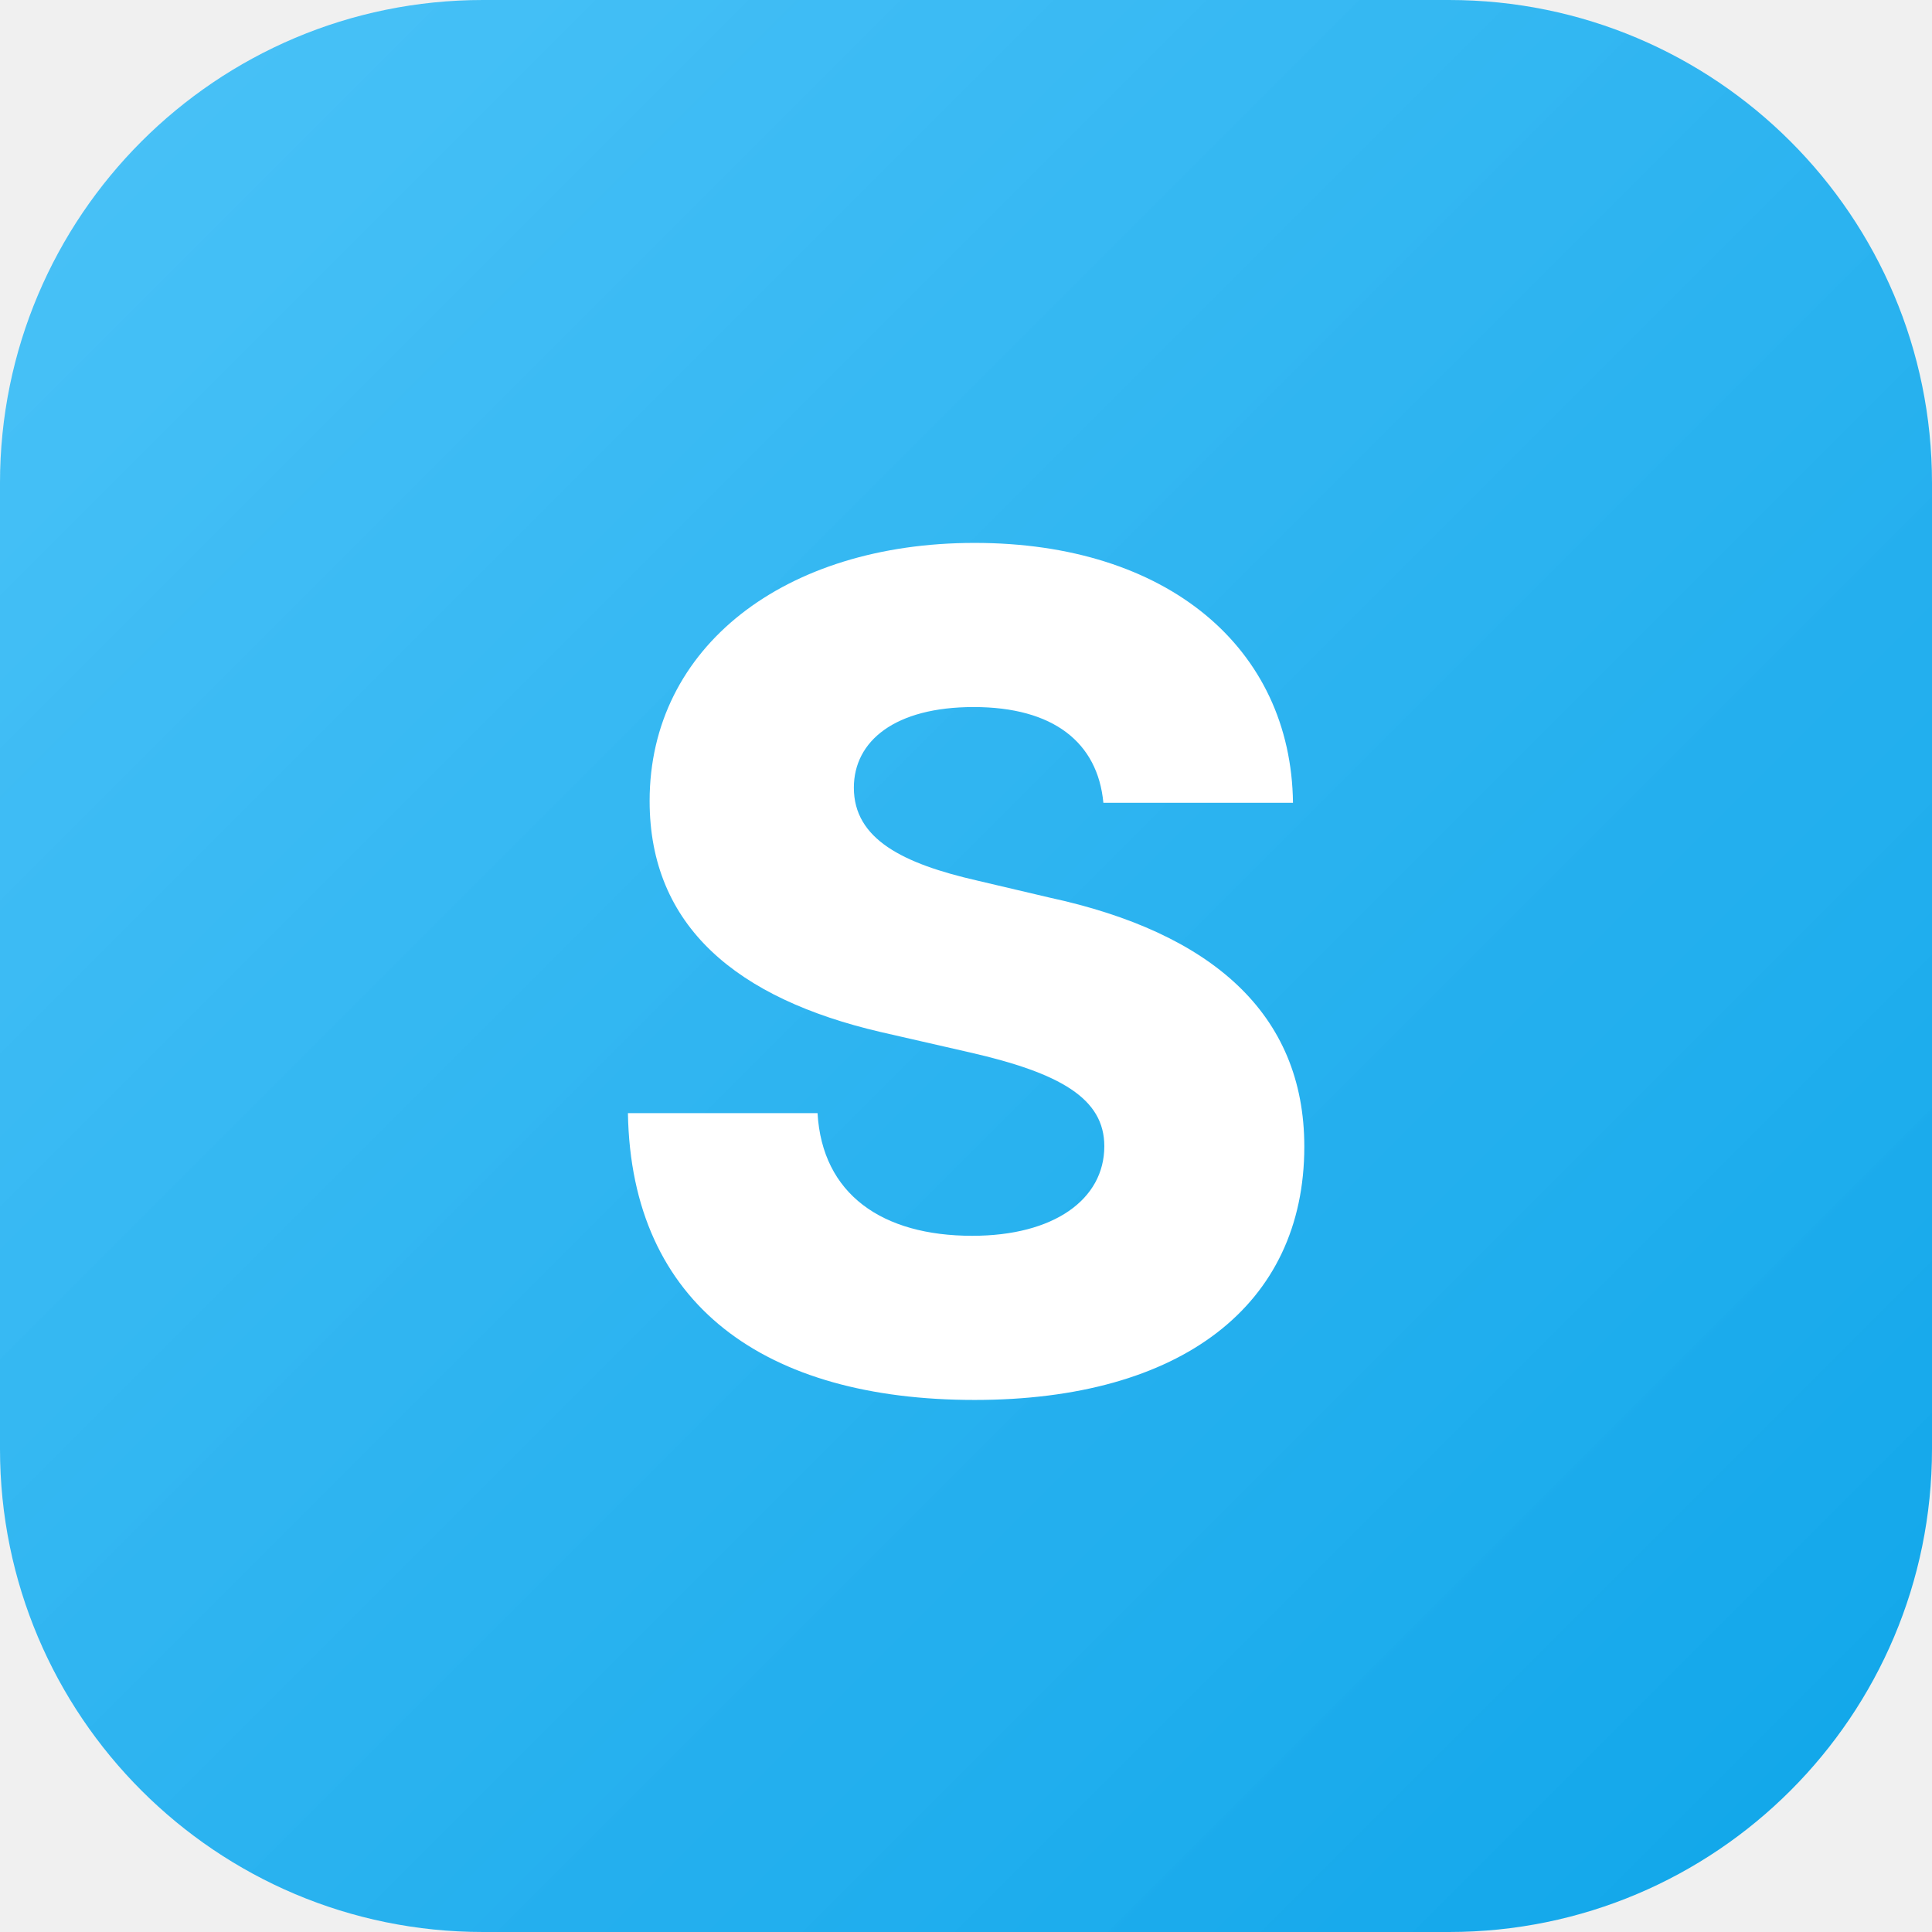
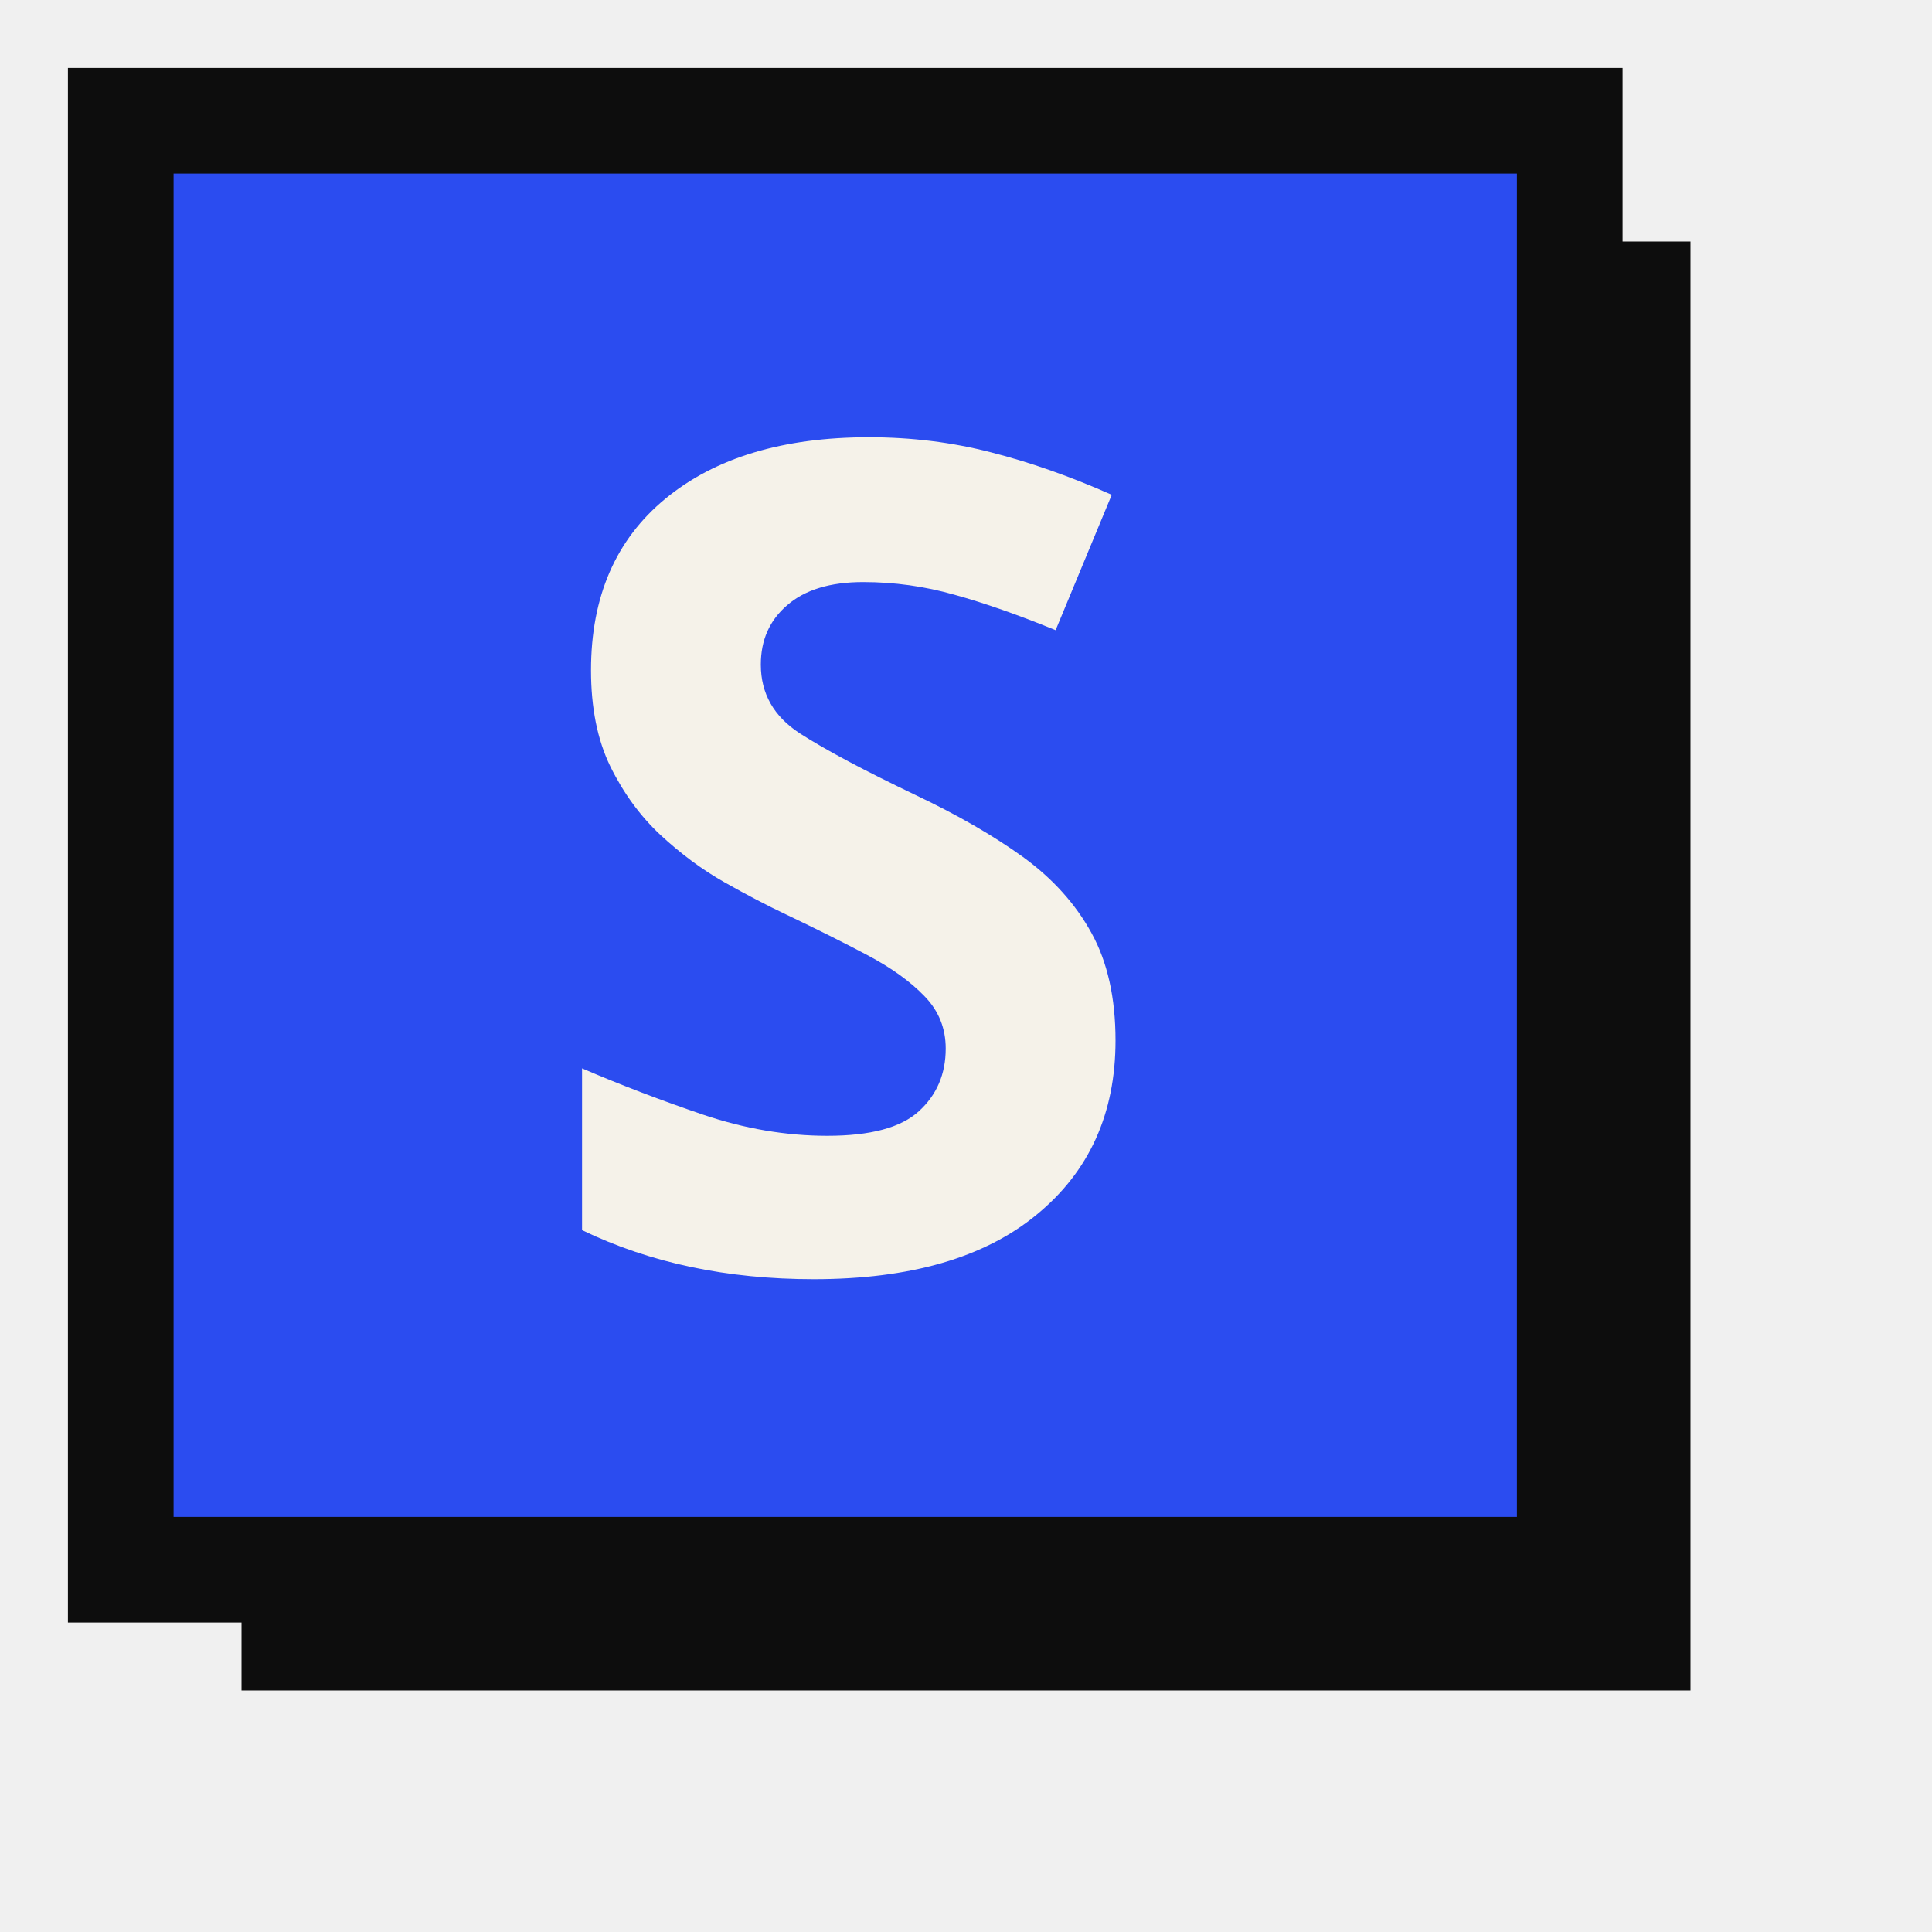
- <svg xmlns="http://www.w3.org/2000/svg" viewBox="0 0 64 64">
-   <defs>
-     <linearGradient id="bg" x1="0%" y1="0%" x2="100%" y2="100%">
-       <stop offset="0%" stop-color="#38bdf8" stop-opacity="0.9" />
-       <stop offset="100%" stop-color="#0ea5e9" stop-opacity="1" />
-     </linearGradient>
-   </defs>
-   <rect width="64" height="64" rx="16" fill="url(#bg)" />
-   <text x="32" y="46" font-family="Inter,system-ui,sans-serif" font-size="38" font-weight="800" text-anchor="middle" fill="white">S</text>
+ <svg xmlns="http://www.w3.org/2000/svg" viewBox="0 0 64 64" width="64" height="64">
+   <rect x="8" y="8" width="48" height="48" fill="#0d0d0d" />
+   <rect x="4" y="4" width="48" height="48" fill="#2b4cf0" stroke="#0d0d0d" stroke-width="3.5" />
+   <text x="28" y="42" font-family="Arial Black, Impact, sans-serif" font-size="38" font-weight="900" fill="#f5f2e9" text-anchor="middle">S</text>
</svg>
